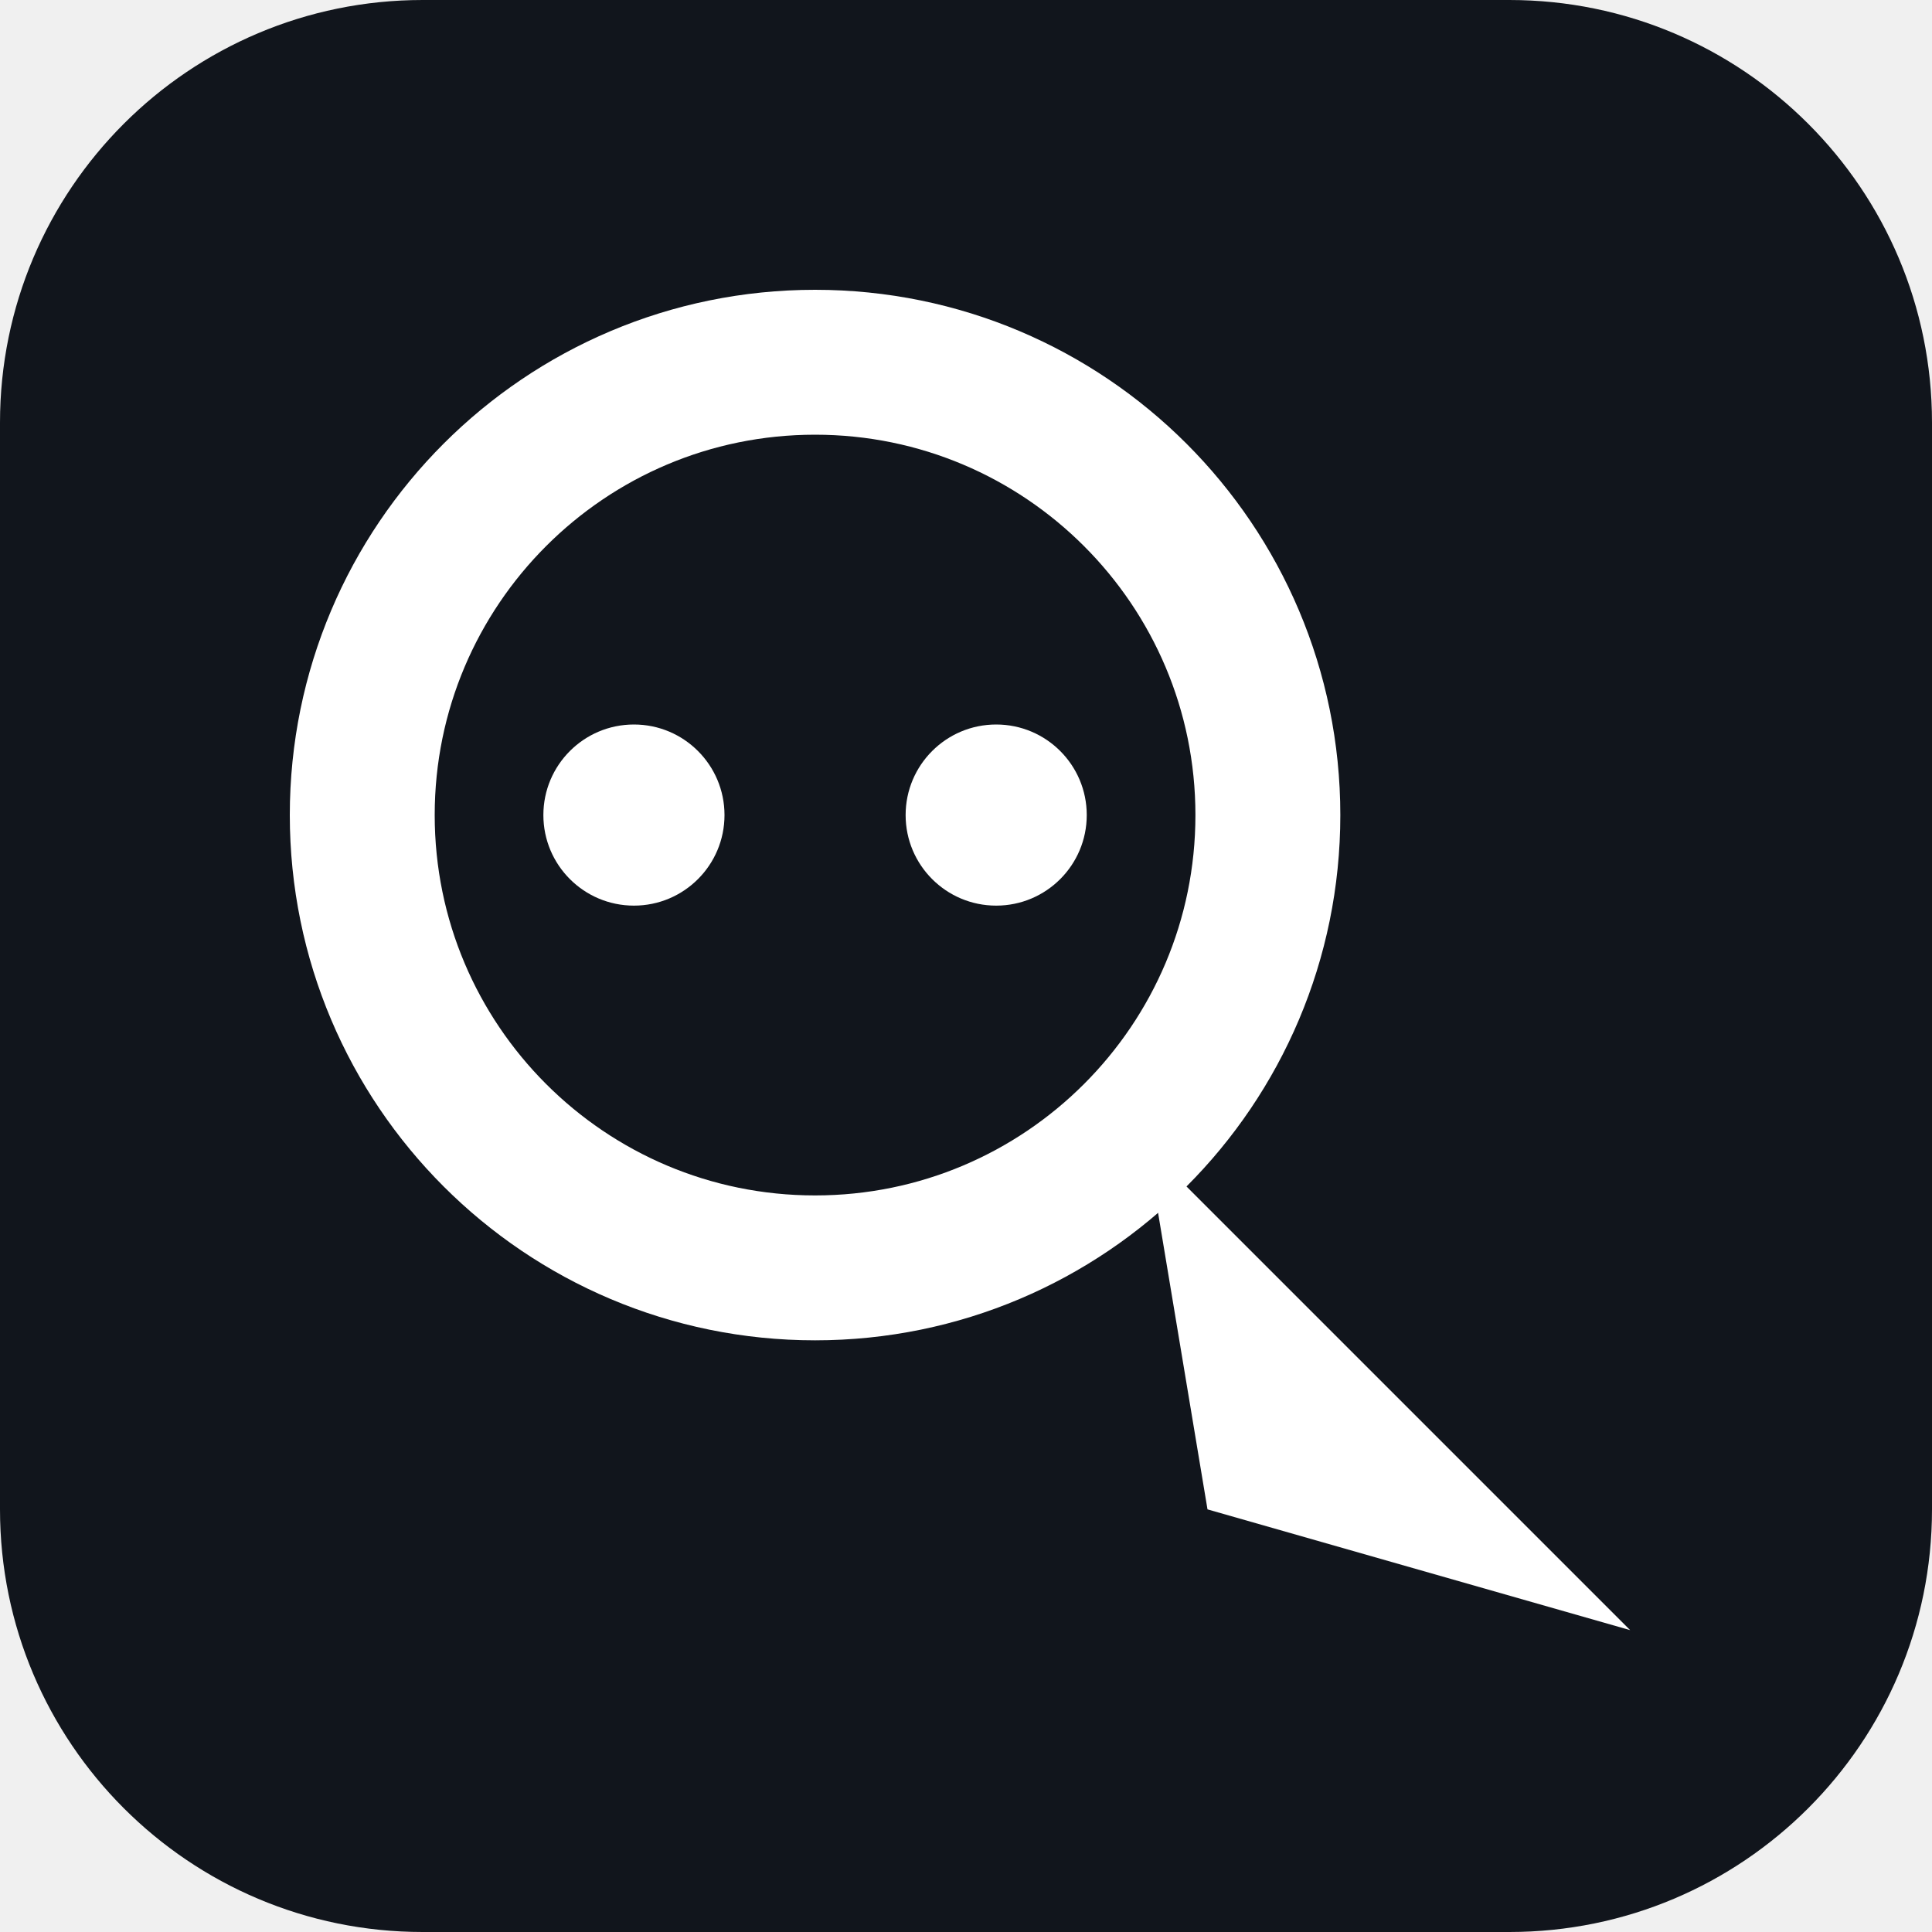
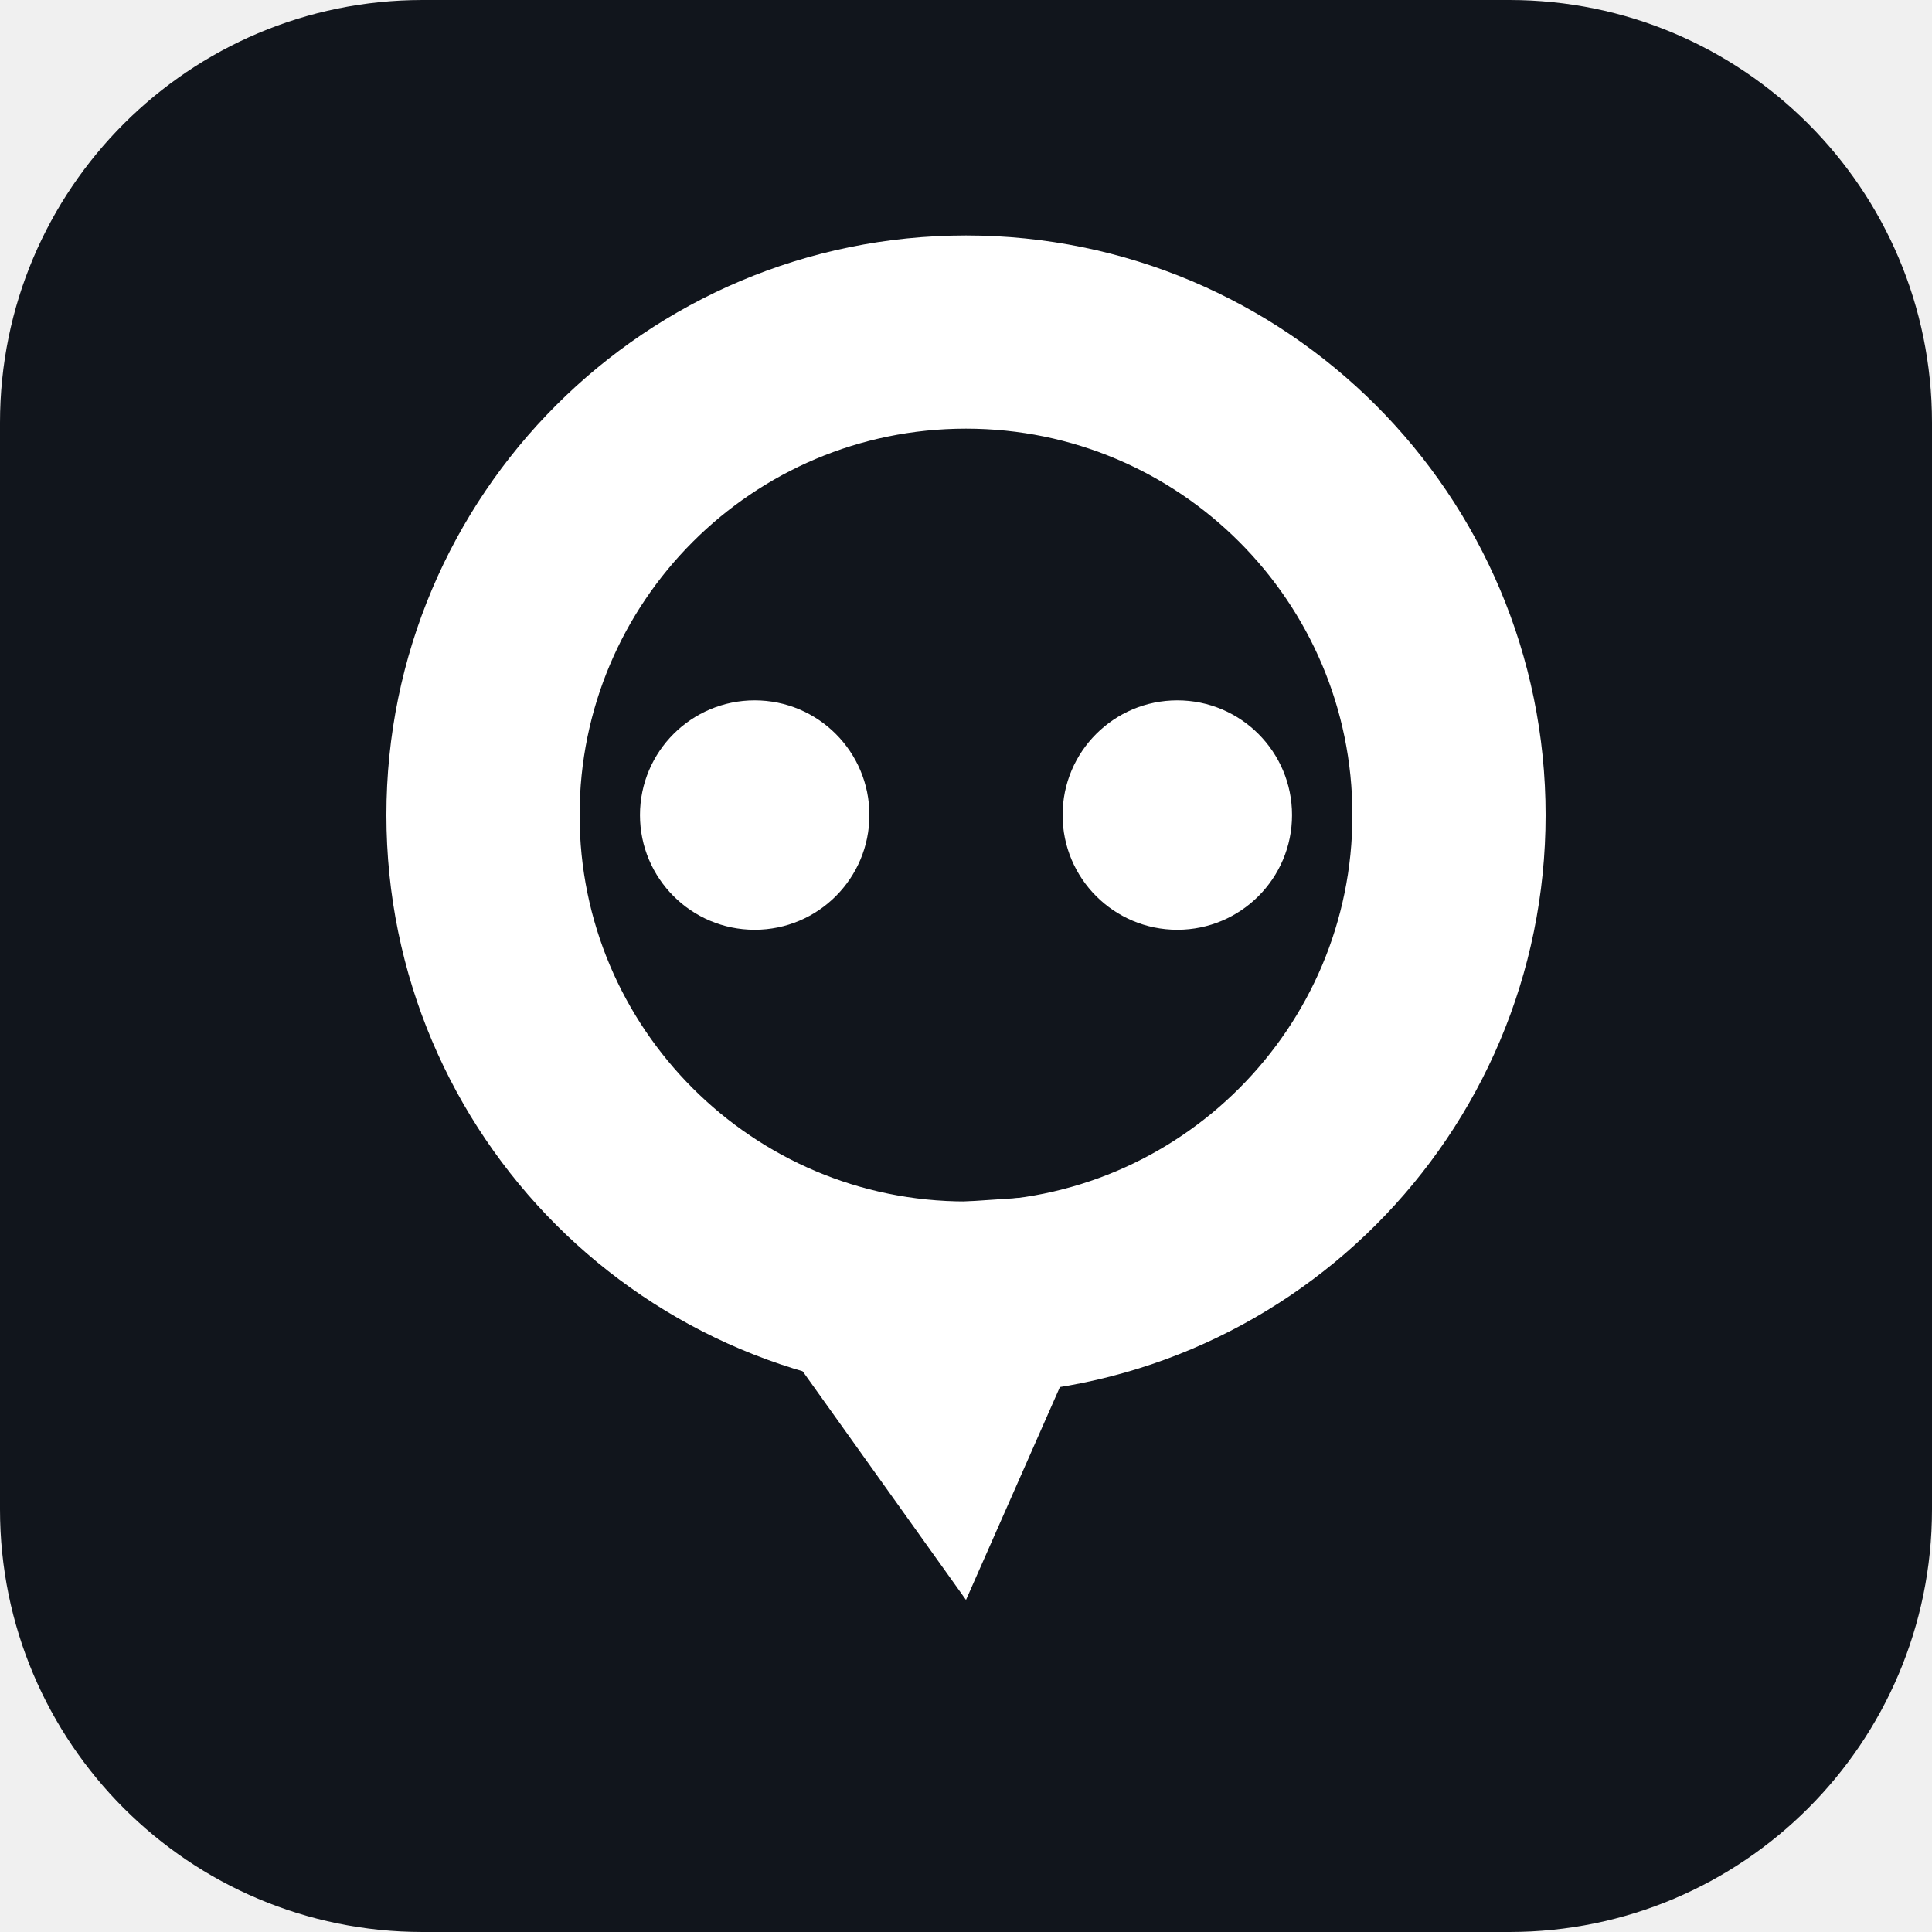
<svg xmlns="http://www.w3.org/2000/svg" viewBox="0 0 32 32" width="32" height="32">
  <rect width="32" height="32" rx="7" fill="#11151c" />
-   <g fill="none" stroke="#ffffff" stroke-width="2.4" stroke-linecap="round">
-     <circle cx="13.5" cy="13.5" r="7.5" />
+   <g fill="none" stroke="#ffffff" stroke-width="3.2" stroke-linecap="round">
+     <circle cx="16" cy="13.5" r="8" />
  </g>
-   <circle cx="10.5" cy="13.5" r="1.5" fill="#ffffff" />
-   <circle cx="16.5" cy="13.5" r="1.5" fill="#ffffff" />
-   <path d="M19 19 L27 27 L20 25 Z" fill="#ffffff" />
+   <circle cx="12.5" cy="13.5" r="1.9" fill="#ffffff" />
+   <circle cx="19.5" cy="13.5" r="1.9" fill="#ffffff" />
+   <path d="M11.5 20.2 L16 26.5 L19 19.7 Z" fill="#ffffff" />
</svg>
